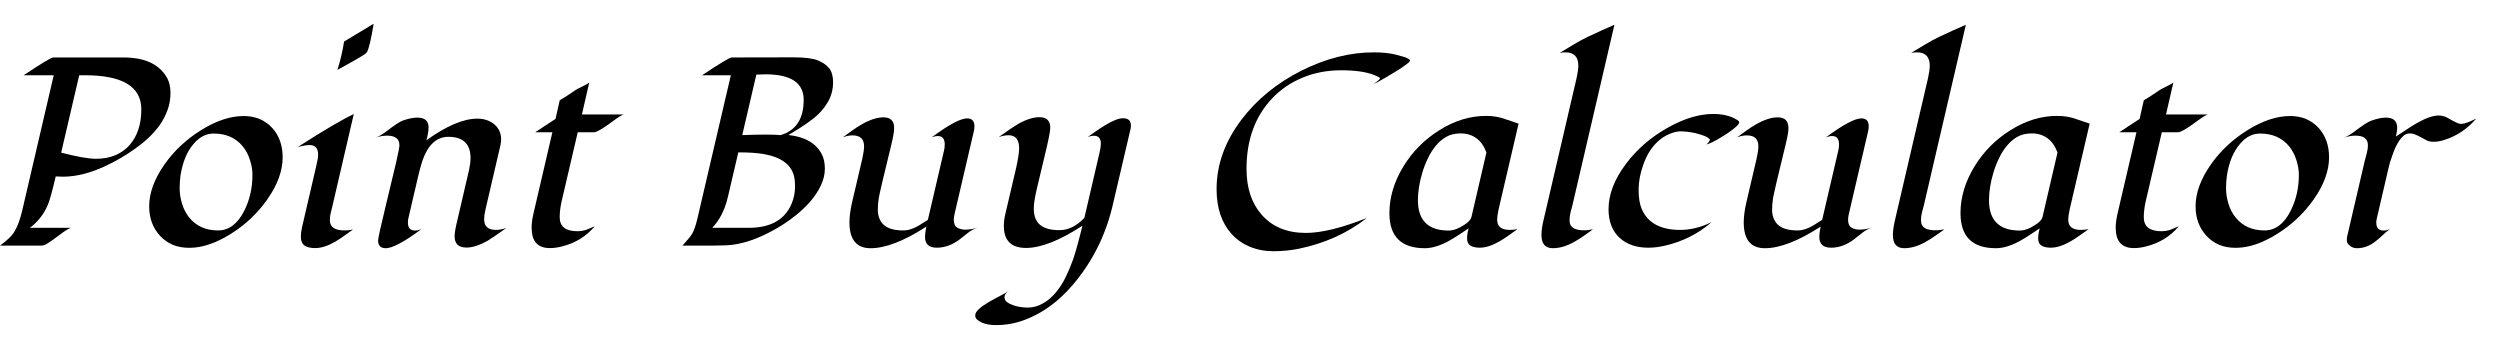
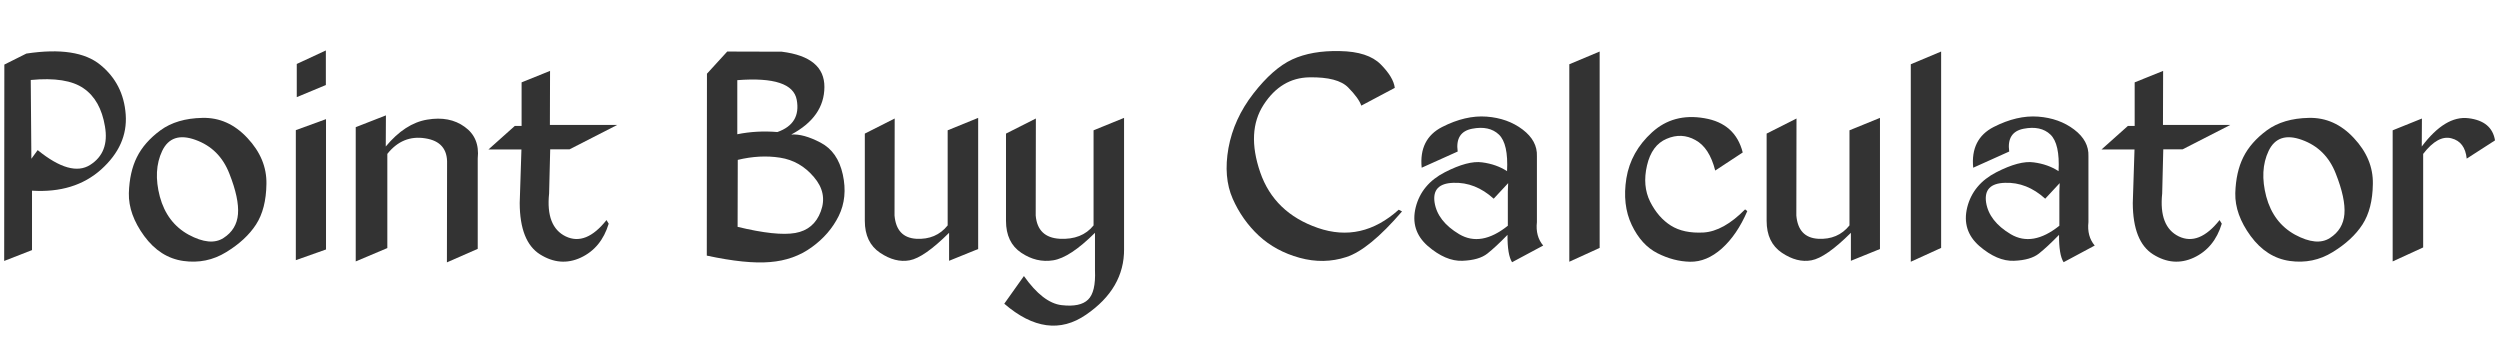
<svg xmlns="http://www.w3.org/2000/svg" width="105.4mm" height="14.706mm" viewBox="0 0 373.465 52.106" id="svg2" version="1.1">
  <defs id="defs4" />
  <g id="layer1" transform="translate(-183.2422,-467.1029)">
-     <g style="font-style:italic;font-variant:normal;font-weight:normal;font-stretch:normal;font-size:40px;line-height:125%;font-family:Fondamento;-inkscape-font-specification:'Fondamento, Italic';text-align:start;letter-spacing:0px;word-spacing:0px;writing-mode:lr-tb;text-anchor:start;fill:#000000;fill-opacity:1;stroke:none;stroke-width:1px;stroke-linecap:butt;stroke-linejoin:miter;stroke-opacity:1" id="text4136">
-       <path d="m 186.777,478.342 q 3.984,-2.656 4.414,-2.656 l 10.488,0 q 4.648,0 6.406,2.852 0.625,1.016 0.625,2.422 0,1.406 -0.449,2.598 -0.43,1.191 -1.172,2.246 -0.742,1.035 -1.738,1.953 -0.977,0.898 -2.07,1.66 -1.797,1.27 -3.867,2.285 -3.652,1.797 -6.777,1.797 -0.527,0 -1.074,-0.039 -0.742,3.203 -1.152,4.18 -0.859,2.109 -2.715,3.496 l 6.152,0 q -0.508,0.137 -1.68,1.035 -1.172,0.879 -1.758,1.25 -0.566,0.371 -0.977,0.371 l -6.191,0 q 1.602,-1.172 2.109,-2.012 0.723,-1.152 1.211,-3.223 l 4.707,-20.215 -4.492,0 z m 5.605,11.562 q 3.535,0.918 5.195,0.918 1.66,0 2.93,-0.547 1.289,-0.566 2.148,-1.562 1.699,-2.012 1.699,-5.273 0,-5.098 -8.438,-5.098 l -0.84,0 -2.695,11.562 z" id="path4179" />
-       <path d="m 211.523,504.123 q -1.426,0 -2.52,-0.469 -1.094,-0.488 -1.855,-1.328 -1.621,-1.758 -1.621,-4.414 0,-2.988 2.305,-6.27 2.109,-3.008 5.449,-5.098 3.379,-2.109 6.367,-2.109 2.617,0 4.258,1.777 1.562,1.719 1.562,4.395 0,3.008 -2.285,6.27 -2.168,3.086 -5.391,5.117 -3.359,2.129 -6.27,2.129 z m 9.434,-10.918 q 0,-1.016 -0.371,-2.188 -0.371,-1.191 -1.094,-2.07 -1.582,-1.895 -4.316,-1.895 -1.641,0 -2.91,1.426 -1.602,1.777 -2.07,4.922 -0.117,0.859 -0.117,1.895 0,1.035 0.352,2.227 0.352,1.172 1.074,2.07 1.562,1.934 4.316,1.934 2.422,0 3.906,-2.93 1.23,-2.441 1.23,-5.391 z" id="path4181" />
-       <path d="m 239.062,470.646 q -0.566,3.457 -0.996,4.238 -0.117,0.234 -1.348,0.938 -1.211,0.684 -1.68,0.957 -1.035,0.586 -1.387,0.762 0.645,-2.051 0.996,-4.238 l 4.414,-2.656 z m -8.301,19.551 q 0,-1.426 -1.27,-1.426 -0.586,0 -1.738,0.273 5.879,-3.77 8.34,-4.902 l -3.203,13.789 q -0.117,0.508 -0.254,1.035 -0.117,0.527 -0.117,1.055 0,1.504 2.188,1.504 0.547,0 1.27,-0.137 -0.625,0.43 -1.289,0.918 -0.664,0.488 -1.367,0.898 -1.641,0.957 -2.988,0.957 -1.602,0 -1.992,-0.859 -0.156,-0.352 -0.156,-0.801 0,-0.703 0.176,-1.445 l 2.148,-9.258 q 0.254,-1.016 0.254,-1.602 z" id="path4183" />
-       <path d="m 255.566,499.845 q 0,1.602 1.758,1.602 0.723,0 1.562,-0.293 -1.992,1.426 -2.773,1.895 -1.816,1.035 -3.184,1.035 -1.777,0 -1.777,-1.699 0,-0.742 0.449,-2.539 l 1.699,-7.305 q 0.234,-1.074 0.234,-1.816 0,-3.184 -3.32,-3.184 -2.832,0 -4.043,4.141 -0.312,1.074 -0.508,1.953 l -1.406,6.035 q -0.078,0.293 -0.078,0.664 0,1.211 1.074,1.211 0.43,0 0.918,-0.195 -3.828,2.832 -5.293,2.832 -1.152,0 -1.152,-1.152 0,-0.508 1.152,-5.234 1.152,-4.727 1.543,-6.445 0.488,-2.148 0.488,-2.559 0,-1.426 -1.855,-1.426 -0.84,0 -1.738,0.312 0.742,-0.254 1.68,-0.977 1.777,-1.367 2.402,-1.582 1.25,-0.449 2.207,-0.449 1.66,0 1.66,1.484 0,0.645 -0.312,1.895 4.492,-3.223 7.598,-3.223 1.465,0 2.48,0.801 1.074,0.879 1.074,2.305 0,0.391 -0.098,0.84 l -2.246,9.648 q -0.195,0.879 -0.195,1.426 z" id="path4185" />
-       <path d="m 265.371,504.162 q -2.715,0 -2.715,-3.047 0,-0.898 0.273,-2.09 l 2.832,-12.168 -2.559,0 q 0.762,-0.508 1.504,-0.996 0.762,-0.488 1.523,-0.996 l 0.625,-2.773 q 1.211,-0.742 1.777,-1.133 0.566,-0.41 0.898,-0.586 0.352,-0.176 0.703,-0.352 0.898,-0.449 1.035,-0.586 l -1.094,4.766 6.25,0 q -0.332,0.059 -1.562,0.957 -2.285,1.699 -2.852,1.699 l -2.461,0 -2.441,10.469 q -0.254,1.211 -0.254,2.227 0,2.09 2.637,2.09 0.859,0 1.582,-0.312 0.742,-0.312 1.016,-0.43 -1.875,2.246 -4.863,3.008 -0.957,0.254 -1.855,0.254 z" id="path4187" />
-       <path d="m 288.125,478.342 q 3.984,-2.656 4.414,-2.656 l 9.219,-0.019 q 2.578,0 3.691,0.469 1.113,0.469 1.68,1.191 0.566,0.723 0.566,2.109 0,1.387 -0.605,2.578 -0.605,1.172 -1.582,2.129 -1.27,1.25 -4.492,3.125 3.73,0.41 5,2.891 0.449,0.879 0.449,2.148 0,1.27 -0.625,2.559 -0.605,1.27 -1.641,2.441 -1.016,1.152 -2.344,2.168 -1.309,1.016 -2.715,1.816 -4.043,2.305 -7.383,2.461 -1.055,0.039 -2.109,0.039 l -4.453,0 q 1.172,-1.289 1.445,-1.777 0.43,-0.742 0.781,-2.246 l 5,-21.426 -4.297,0 z m 5.996,8.945 q 1.836,-0.078 3.438,-0.078 1.602,0 2.285,0.078 3.457,-1.016 3.457,-5.273 0,-3.809 -5.703,-3.809 -0.703,0 -1.367,0.039 l -2.109,9.043 z m 7.383,10.234 q 0.508,-1.211 0.508,-2.598 0,-1.387 -0.391,-2.188 -0.391,-0.801 -1.055,-1.328 -0.664,-0.527 -1.523,-0.84 -0.859,-0.312 -1.816,-0.469 -1.406,-0.234 -3.691,-0.234 -0.43,1.797 -0.84,3.574 -0.41,1.777 -0.684,2.949 -0.273,1.152 -0.508,1.719 -0.215,0.547 -0.488,1.094 -0.527,1.016 -1.367,1.934 l 5.449,0 q 4.883,0 6.406,-3.613 z" id="path4189" />
-       <path d="m 327.715,484.787 q 1.094,0 1.094,1.172 0,0.352 -0.078,0.703 l -2.891,12.402 q -0.039,0.215 -0.078,0.43 -0.039,0.215 -0.039,0.43 0,0.879 0.527,1.191 0.547,0.293 1.172,0.293 0.918,0 1.895,-0.312 -0.84,0.273 -1.465,0.781 -0.625,0.508 -1.289,1.016 -1.621,1.211 -3.379,1.211 -1.758,0 -1.758,-1.621 0,-0.547 0.195,-1.523 -5,3.223 -8.32,3.223 -3.164,0 -3.164,-3.867 0,-1.211 0.371,-2.891 l 1.543,-6.582 q 0.273,-1.25 0.273,-1.875 0,-1.641 -1.719,-1.641 -0.703,0 -1.465,0.293 0.625,-0.449 1.348,-0.977 0.723,-0.527 1.504,-0.977 1.836,-1.035 3.223,-1.035 1.602,0 1.602,1.602 0,0.762 -0.43,2.5 -1.719,7.031 -1.875,7.988 -0.137,0.957 -0.137,1.719 0,0.762 0.273,1.387 0.273,0.625 0.781,0.996 0.898,0.703 2.773,0.703 1.25,0 2.812,-1.055 0.41,-0.273 0.84,-0.527 l 2.402,-10.312 q 0.117,-0.469 0.117,-0.957 0,-1.25 -1.016,-1.25 -0.449,0 -0.938,0.195 3.828,-2.832 5.293,-2.832 z" id="path4191" />
-       <path d="m 351.016,484.767 q 1.172,0 1.172,1.094 0,0.254 -0.059,0.508 l -2.695,11.523 q -1.582,6.68 -5.996,11.836 -3.125,3.652 -7.109,5.156 -2.031,0.781 -4.297,0.781 -1.758,0 -2.734,-0.742 -0.371,-0.293 -0.371,-0.664 0,-0.371 0.293,-0.723 0.312,-0.352 0.781,-0.703 0.488,-0.332 1.074,-0.684 0.586,-0.332 1.152,-0.625 1.465,-0.762 1.777,-0.996 -0.703,0.43 -0.703,0.938 0,0.508 0.391,0.781 0.41,0.293 0.957,0.469 0.996,0.332 2.148,0.332 1.172,0 2.246,-0.625 1.074,-0.605 1.914,-1.621 0.859,-1.016 1.484,-2.305 0.625,-1.289 1.113,-2.656 0.547,-1.582 1.387,-5.02 -5.098,3.32 -8.418,3.32 -3.32,0 -3.32,-3.281 0,-0.859 0.215,-1.758 l 1.621,-6.914 q 0.449,-2.07 0.449,-2.91 0,-1.973 -1.582,-1.973 -0.645,0 -1.465,0.273 2.051,-1.465 2.852,-1.934 1.836,-1.035 3.223,-1.035 1.621,0 1.621,1.582 0,0.762 -0.84,4.219 -0.84,3.457 -1.133,4.746 -0.488,2.07 -0.488,3.047 0,0.957 0.273,1.582 0.273,0.625 0.781,0.996 0.918,0.703 2.773,0.703 1.992,0 3.73,-1.836 L 347.5,489.885 q 0.195,-0.82 0.195,-1.309 0,-1.191 -1.016,-1.191 -0.488,0 -0.957,0.195 0.469,-0.332 1.133,-0.801 0.684,-0.488 1.426,-0.938 1.738,-1.074 2.734,-1.074 z" id="path4193" />
-       <path d="m 391.797,475.275 q 1.387,0.352 1.719,0.547 0.352,0.176 0.352,0.332 0,0.156 -0.352,0.43 -0.352,0.273 -0.898,0.645 -0.547,0.352 -1.211,0.762 -0.645,0.391 -1.25,0.742 -1.445,0.84 -1.738,0.938 0.059,-0.059 0.215,-0.156 0.156,-0.117 0.332,-0.254 0.43,-0.332 0.43,-0.469 0,-0.137 -0.879,-0.488 -1.777,-0.703 -4.922,-0.703 -3.145,0 -5.801,1.113 -2.656,1.113 -4.512,3.086 -3.828,4.043 -3.828,10.527 0,4.277 2.266,6.855 2.383,2.715 6.602,2.715 3.477,0 9.102,-2.227 -4.316,3.379 -10.156,4.59 -1.855,0.371 -3.789,0.371 -1.914,0 -3.555,-0.684 -1.621,-0.684 -2.715,-1.914 -2.227,-2.48 -2.227,-6.68 0,-5.469 3.73,-10.391 3.418,-4.512 8.945,-7.305 5.449,-2.734 10.801,-2.734 1.973,0 3.34,0.352 z" id="path4195" />
-       <path d="m 396.094,504.181 q -5.293,0 -5.293,-5.234 0,-3.574 2.109,-7.012 2.031,-3.301 5.332,-5.371 3.398,-2.148 6.992,-2.148 1.582,0 2.891,0.488 1.328,0.469 1.973,0.664 l -2.988,12.812 q -0.215,1.016 -0.215,1.523 0,1.543 1.875,1.543 0.605,0 1.172,-0.117 -0.605,0.41 -1.27,0.898 -0.664,0.488 -1.367,0.898 -1.699,0.977 -2.988,0.977 -1.406,0 -1.777,-0.703 -0.137,-0.293 -0.137,-0.703 0,-0.645 0.234,-1.484 -0.723,0.469 -1.504,0.996 -0.762,0.508 -1.582,0.957 -1.914,1.016 -3.457,1.016 z m -1.035,-7.168 q 0,4.531 4.609,4.531 0.742,0 1.621,-0.449 1.562,-0.82 1.758,-1.543 l 2.246,-9.668 q -0.547,-1.465 -1.523,-2.148 -0.977,-0.703 -2.305,-0.703 -1.309,0 -2.168,0.508 -0.859,0.488 -1.543,1.309 -0.684,0.82 -1.191,1.875 -0.508,1.035 -0.84,2.148 -0.664,2.227 -0.664,4.141 z" id="path4197" />
-       <path d="m 419.023,476.935 q 0,-2.012 -1.914,-2.012 -0.43,0 -0.859,0.078 1.055,-0.625 2.109,-1.27 1.055,-0.645 2.09,-1.133 2.148,-1.016 3.965,-1.797 l -6.27,26.953 q -0.137,0.547 -0.293,1.113 -0.137,0.566 -0.137,1.113 0,0.527 0.195,0.82 0.195,0.293 0.527,0.449 0.996,0.449 2.773,0.117 -0.684,0.469 -1.387,0.977 -0.684,0.488 -1.426,0.898 -1.66,0.938 -3.184,0.938 -1.699,0 -1.699,-1.973 0,-0.996 0.391,-2.559 l 4.863,-20.898 q 0.254,-1.172 0.254,-1.816 z" id="path4199" />
-       <path d="m 438.145,488.674 q 0.137,-0.078 0.332,-0.312 0.195,-0.254 0.195,-0.371 0,-0.117 -0.254,-0.293 -0.234,-0.176 -0.625,-0.312 -0.371,-0.156 -0.84,-0.273 -0.449,-0.137 -0.898,-0.215 -0.977,-0.176 -1.719,-0.176 -0.742,0 -1.699,0.391 -0.938,0.391 -1.68,1.074 -0.742,0.664 -1.309,1.562 -0.547,0.898 -0.898,1.895 -0.723,1.992 -0.723,3.789 0,1.777 0.449,2.852 0.449,1.074 1.25,1.777 1.602,1.387 4.492,1.387 2.344,0 4.727,-1.172 -2.988,2.598 -6.953,3.516 -1.289,0.312 -2.559,0.312 -1.27,0 -2.383,-0.371 -1.094,-0.391 -1.875,-1.113 -1.641,-1.543 -1.641,-4.258 0,-3.32 2.598,-6.777 2.422,-3.223 6.074,-5.312 3.75,-2.148 6.953,-2.148 2.148,0 3.535,0.859 0.352,0.176 0.352,0.391 0,0.215 -0.312,0.527 -0.312,0.293 -0.801,0.664 -0.469,0.352 -1.055,0.723 -0.586,0.371 -1.133,0.684 -1.211,0.664 -1.602,0.703 z" id="path4201" />
-       <path d="m 461.309,484.787 q 1.094,0 1.094,1.172 0,0.352 -0.078,0.703 l -2.891,12.402 q -0.039,0.215 -0.078,0.43 -0.039,0.215 -0.039,0.43 0,0.879 0.527,1.191 0.547,0.293 1.172,0.293 0.918,0 1.895,-0.312 -0.84,0.273 -1.465,0.781 -0.625,0.508 -1.289,1.016 -1.621,1.211 -3.379,1.211 -1.758,0 -1.758,-1.621 0,-0.547 0.195,-1.523 -5,3.223 -8.32,3.223 -3.164,0 -3.164,-3.867 0,-1.211 0.371,-2.891 l 1.543,-6.582 q 0.273,-1.25 0.273,-1.875 0,-1.641 -1.719,-1.641 -0.703,0 -1.465,0.293 0.625,-0.449 1.348,-0.977 0.723,-0.527 1.504,-0.977 1.836,-1.035 3.223,-1.035 1.602,0 1.602,1.602 0,0.762 -0.43,2.5 -1.719,7.031 -1.875,7.988 -0.137,0.957 -0.137,1.719 0,0.762 0.273,1.387 0.273,0.625 0.781,0.996 0.898,0.703 2.773,0.703 1.25,0 2.812,-1.055 0.41,-0.273 0.84,-0.527 l 2.402,-10.312 q 0.117,-0.469 0.117,-0.957 0,-1.25 -1.016,-1.25 -0.449,0 -0.938,0.195 3.828,-2.832 5.293,-2.832 z" id="path4203" />
-       <path d="m 471.523,476.935 q 0,-2.012 -1.914,-2.012 -0.43,0 -0.859,0.078 1.055,-0.625 2.109,-1.27 1.055,-0.645 2.09,-1.133 2.148,-1.016 3.965,-1.797 l -6.27,26.953 q -0.137,0.547 -0.293,1.113 -0.137,0.566 -0.137,1.113 0,0.527 0.195,0.82 0.195,0.293 0.527,0.449 0.996,0.449 2.773,0.117 -0.684,0.469 -1.387,0.977 -0.684,0.488 -1.426,0.898 -1.66,0.938 -3.184,0.938 -1.699,0 -1.699,-1.973 0,-0.996 0.391,-2.559 l 4.863,-20.898 q 0.254,-1.172 0.254,-1.816 z" id="path4205" />
-       <path d="m 481.406,504.181 q -5.293,0 -5.293,-5.234 0,-3.574 2.109,-7.012 2.031,-3.301 5.332,-5.371 3.398,-2.148 6.992,-2.148 1.582,0 2.891,0.488 1.328,0.469 1.973,0.664 l -2.988,12.812 q -0.215,1.016 -0.215,1.523 0,1.543 1.875,1.543 0.605,0 1.172,-0.117 -0.605,0.41 -1.27,0.898 -0.664,0.488 -1.367,0.898 -1.699,0.977 -2.988,0.977 -1.406,0 -1.777,-0.703 -0.137,-0.293 -0.137,-0.703 0,-0.645 0.234,-1.484 -0.723,0.469 -1.504,0.996 -0.762,0.508 -1.582,0.957 -1.914,1.016 -3.457,1.016 z m -1.035,-7.168 q 0,4.531 4.609,4.531 0.742,0 1.621,-0.449 1.562,-0.82 1.758,-1.543 l 2.246,-9.668 q -0.547,-1.465 -1.523,-2.148 -0.977,-0.703 -2.305,-0.703 -1.309,0 -2.168,0.508 -0.859,0.488 -1.543,1.309 -0.684,0.82 -1.191,1.875 -0.508,1.035 -0.84,2.148 -0.664,2.227 -0.664,4.141 z" id="path4207" />
-       <path d="m 502.012,504.162 q -2.715,0 -2.715,-3.047 0,-0.898 0.273,-2.09 l 2.832,-12.168 -2.559,0 q 0.762,-0.508 1.504,-0.996 0.762,-0.488 1.523,-0.996 l 0.625,-2.773 q 1.211,-0.742 1.777,-1.133 0.566,-0.41 0.898,-0.586 0.352,-0.176 0.703,-0.352 0.898,-0.449 1.035,-0.586 l -1.094,4.766 6.25,0 q -0.332,0.059 -1.562,0.957 -2.285,1.699 -2.852,1.699 l -2.461,0 -2.441,10.469 q -0.254,1.211 -0.254,2.227 0,2.09 2.637,2.09 0.859,0 1.582,-0.312 0.742,-0.312 1.016,-0.43 -1.875,2.246 -4.863,3.008 -0.957,0.254 -1.855,0.254 z" id="path4209" />
-       <path d="m 517.227,504.123 q -1.426,0 -2.52,-0.469 -1.094,-0.488 -1.855,-1.328 -1.621,-1.758 -1.621,-4.414 0,-2.988 2.305,-6.27 2.109,-3.008 5.449,-5.098 3.379,-2.109 6.367,-2.109 2.617,0 4.258,1.777 1.562,1.719 1.562,4.395 0,3.008 -2.285,6.27 -2.168,3.086 -5.391,5.117 -3.359,2.129 -6.27,2.129 z m 9.434,-10.918 q 0,-1.016 -0.371,-2.188 -0.371,-1.191 -1.094,-2.07 -1.582,-1.895 -4.316,-1.895 -1.641,0 -2.91,1.426 -1.602,1.777 -2.07,4.922 -0.117,0.859 -0.117,1.895 0,1.035 0.352,2.227 0.352,1.172 1.074,2.07 1.562,1.934 4.316,1.934 2.422,0 3.906,-2.93 1.23,-2.441 1.23,-5.391 z" id="path4211" />
-       <path d="m 539.668,484.67 q 1.68,0 1.68,1.543 0,0.469 -0.195,1.289 0.625,-0.41 1.426,-0.938 0.801,-0.547 1.641,-1.035 2.051,-1.172 3.32,-1.172 0.762,0 1.484,0.43 1.406,0.82 1.758,0.82 0.371,0 0.664,-0.078 0.312,-0.098 0.625,-0.215 0.586,-0.234 1.094,-0.508 -1.973,2.305 -4.727,3.184 -0.918,0.293 -1.582,0.293 -0.664,0 -1.074,-0.195 -0.391,-0.195 -0.801,-0.43 -1.094,-0.625 -1.68,-0.625 -0.566,0 -0.938,0.293 -0.371,0.293 -0.703,0.781 -0.312,0.469 -0.586,1.055 -0.254,0.566 -0.449,1.152 -0.43,1.191 -0.566,1.875 l -1.738,7.48 q -0.098,0.352 -0.098,0.664 0,1.211 1.094,1.211 0.43,0 0.918,-0.195 -0.625,0.449 -1.133,0.957 -0.508,0.488 -1.055,0.898 -1.25,0.977 -2.715,0.977 -0.605,0 -1.055,-0.371 -0.449,-0.352 -0.449,-0.723 0,-0.43 0.039,-0.625 l 2.617,-11.25 q 0.137,-0.586 0.312,-1.191 0.176,-0.605 0.176,-1.23 0,-1.426 -1.855,-1.426 -0.84,0 -1.738,0.312 0.625,-0.215 1.602,-0.938 1.816,-1.387 2.48,-1.602 1.309,-0.469 2.207,-0.469 z" id="path4213" />
+     <g style="font-style:normal;font-variant:normal;font-weight:normal;font-stretch:normal;font-size:48.1px;line-height:125%;font-family:'Kingthings Exeter';-inkscape-font-specification:'Kingthings Exeter, Normal';text-align:start;letter-spacing:0px;word-spacing:0px;writing-mode:lr-tb;text-anchor:start;fill:#333333;fill-opacity:1;stroke:none;stroke-width:1px;stroke-linecap:butt;stroke-linejoin:miter;stroke-opacity:1" id="text4222">
+       <path d="m 188.024,504.464 0,-8.878 q 6.341,0.399 10.334,-3.171 3.993,-3.593 3.664,-8.197 -0.329,-4.603 -3.781,-7.422 -3.453,-2.842 -11.062,-1.691 l -3.288,1.644 -0.024,29.335 4.157,-1.621 z m -0.094,-13.646 -0.094,-11.767 q 5.355,-0.517 7.891,1.245 2.537,1.738 3.194,5.684 0.681,3.922 -2.208,5.754 -2.865,1.832 -7.844,-2.208 l -0.939,1.292 z" style="fill:#333333" id="path4227" />
+       <path d="m 213.484,484.712 q -3.828,0.07 -6.271,1.855 -2.419,1.785 -3.523,4.016 -1.104,2.208 -1.198,5.378 -0.07,3.171 2.302,6.412 2.372,3.218 5.825,3.711 3.476,0.493 6.412,-1.315 2.959,-1.808 4.462,-4.134 1.503,-2.325 1.55,-6.059 0.07,-3.758 -2.842,-6.858 -2.889,-3.1 -6.717,-3.006 z m -1.033,3.288 q 3.593,1.292 5.05,5.026 1.48,3.734 1.292,6.059 -0.188,2.302 -2.161,3.57 -1.949,1.268 -5.214,-0.493 -3.241,-1.785 -4.298,-5.684 -1.033,-3.922 0.352,-6.835 1.409,-2.936 4.979,-1.644 z" style="fill:#333333" id="path4229" />
+       <path d="m 227.575,476.656 0,4.956 4.345,-1.808 0,-5.167 -4.345,2.02 z m -0.141,9.888 0,19.423 4.509,-1.597 0,-19.47 -4.509,1.644 z" style="fill:#333333" id="path4231" />
+       <path d="m 236.383,486.098 0,20.057 4.721,-1.996 0,-14.068 q 2.278,-2.865 5.66,-2.325 3.382,0.517 3.265,3.805 l -0.024,14.726 4.603,-2.02 0,-13.505 q 0.329,-3.1 -1.949,-4.721 -2.255,-1.644 -5.59,-1.08 -3.312,0.54 -6.2,4.016 l 0.024,-4.65 -4.509,1.761 z" style="fill:#333333" id="path4233" />
+       <path d="m 261.161,479.404 0,6.506 -1.01,0 -3.946,3.523 4.932,0 -0.258,8.009 q 0.024,5.754 3.03,7.657 3.03,1.902 6.083,0.493 3.077,-1.433 4.181,-5.073 l -0.329,-0.54 q -3.077,3.875 -6.083,2.443 -3.006,-1.456 -2.49,-6.412 l 0.164,-6.6 2.889,0 7.116,-3.64 -10.052,0 0.024,-8.079 -4.251,1.715 z" style="fill:#333333" id="path4235" />
+       <path d="m 291.881,474.801 -3.03,3.312 -0.024,27.174 q 5.895,1.268 9.442,0.963 3.57,-0.282 6.224,-2.208 2.677,-1.926 4.04,-4.674 1.362,-2.771 0.611,-6.2 -0.752,-3.429 -3.335,-4.768 -2.56,-1.339 -4.368,-1.198 4.932,-2.63 4.956,-7.093 0.024,-4.486 -6.365,-5.284 l -8.15,-0.024 z m 1.503,4.275 q 8.22,-0.634 8.878,2.936 0.658,3.57 -2.889,4.815 -3.077,-0.258 -5.989,0.329 l 0,-8.079 z m 6.388,11.579 q 3.006,0.47 5.05,2.889 2.067,2.396 1.033,5.144 -1.01,2.724 -3.805,3.218 -2.795,0.493 -8.62,-0.916 l 0.024,-10.005 q 3.312,-0.799 6.318,-0.329 z" style="fill:#333333" id="path4237" />
+       <path d="m 329.366,504.3 0,-19.588 -4.556,1.855 0,14.209 q -1.738,2.161 -4.697,1.996 -2.959,-0.188 -3.241,-3.476 l 0.024,-14.491 -4.462,2.255 0,13.035 q 0,3.241 2.278,4.768 2.278,1.527 4.415,1.127 2.161,-0.399 5.895,-4.11 l 0,4.181 4.345,-1.761 z" style="fill:#333333" id="path4239" />
+       <path d="m 351.161,504.3 0,-19.588 -4.556,1.855 0,14.209 q -1.738,2.161 -5.05,1.996 -3.312,-0.188 -3.593,-3.476 l 0.024,-14.491 -4.462,2.255 0,13.035 q 0,3.241 2.278,4.768 2.278,1.527 4.768,1.127 2.513,-0.399 6.247,-4.11 l 0,5.59 q 0.141,3.265 -1.033,4.392 -1.174,1.151 -3.969,0.822 -2.771,-0.329 -5.613,-4.345 l -2.936,4.134 q 6.482,5.59 12.213,1.644 5.731,-3.922 5.684,-9.817 z" style="fill:#333333" id="path4241" />
+       <path d="m 383.408,474.731 q -4.204,-0.094 -7.116,1.245 -2.889,1.339 -5.825,5.12 -2.912,3.758 -3.711,8.126 -0.775,4.368 0.634,7.563 1.409,3.194 3.899,5.519 2.513,2.325 6.106,3.312 3.593,0.986 6.975,-0.117 3.406,-1.104 8.314,-6.811 l -0.493,-0.258 q -5.543,4.979 -12.072,2.724 -6.529,-2.255 -8.62,-8.314 -2.09,-6.083 0.517,-10.099 2.607,-4.016 6.835,-4.087 4.251,-0.07 5.801,1.527 1.574,1.597 1.949,2.701 l 5.003,-2.654 q -0.188,-1.574 -2.09,-3.499 -1.902,-1.926 -6.106,-1.996 z" style="fill:#333333" id="path4243" />
+       <path d="m 405.321,484.524 q -3.147,-0.235 -6.647,1.55 -3.476,1.785 -3.053,6.083 l 5.378,-2.419 q -0.399,-2.912 2.161,-3.406 2.56,-0.493 3.993,0.869 1.433,1.362 1.221,5.472 -1.574,-1.033 -3.711,-1.315 -2.114,-0.305 -5.59,1.48 -3.476,1.785 -4.345,5.237 -0.846,3.453 1.808,5.778 2.677,2.302 5.167,2.208 2.49,-0.094 3.734,-1.08 1.245,-0.986 3.006,-2.795 -0.024,2.983 0.681,4.087 l 4.65,-2.49 q -1.174,-1.386 -0.939,-3.499 l 0,-9.841 q 0.094,-2.302 -2.137,-3.993 -2.231,-1.691 -5.378,-1.926 z m 3.171,11.156 0,5.144 q -3.993,3.194 -7.257,1.268 -3.241,-1.926 -3.687,-4.744 -0.423,-2.842 2.818,-2.936 3.265,-0.117 6.013,2.372 l 2.161,-2.325 -0.047,1.221 z" style="fill:#333333" id="path4245" />
+       <path d="m 417.675,476.703 0,29.499 4.533,-2.067 0,-29.335 -4.533,1.902 z" style="fill:#333333" id="path4247" />
+       <path d="m 437.85,484.759 q -4.627,-0.799 -7.821,2.114 -3.171,2.889 -3.828,6.858 -0.634,3.969 0.799,6.975 1.433,3.006 3.852,4.228 2.419,1.221 4.862,1.268 2.466,0.047 4.744,-1.973 2.278,-2.043 3.805,-5.59 l -0.329,-0.258 q -3.218,3.265 -6.2,3.453 -2.983,0.164 -4.885,-1.033 -1.902,-1.198 -3.1,-3.57 -1.174,-2.372 -0.47,-5.402 0.705,-3.053 2.936,-3.993 2.231,-0.963 4.298,0.188 2.09,1.127 2.959,4.556 l 4.11,-2.701 q -1.104,-4.345 -5.731,-5.12 z" style="fill:#333333" id="path4249" />
+       <path d="m 464.084,504.3 0,-19.588 -4.556,1.855 0,14.209 q -1.738,2.161 -4.697,1.996 -2.959,-0.188 -3.241,-3.476 l 0.024,-14.491 -4.462,2.255 0,13.035 q 0,3.241 2.278,4.768 2.278,1.527 4.415,1.127 2.161,-0.399 5.895,-4.11 l 0,4.181 4.345,-1.761 z" style="fill:#333333" id="path4251" />
+       <path d="m 468.687,476.703 0,29.499 4.533,-2.067 0,-29.335 -4.533,1.902 z" style="fill:#333333" id="path4253" />
+       <path d="m 487.711,484.524 q -3.147,-0.235 -6.647,1.55 -3.476,1.785 -3.053,6.083 l 5.378,-2.419 q -0.399,-2.912 2.161,-3.406 2.56,-0.493 3.993,0.869 1.433,1.362 1.221,5.472 -1.574,-1.033 -3.711,-1.315 -2.114,-0.305 -5.59,1.48 -3.476,1.785 -4.345,5.237 -0.846,3.453 1.808,5.778 2.677,2.302 5.167,2.208 2.49,-0.094 3.734,-1.08 1.245,-0.986 3.006,-2.795 -0.024,2.983 0.681,4.087 l 4.65,-2.49 q -1.174,-1.386 -0.939,-3.499 l 0,-9.841 q 0.094,-2.302 -2.137,-3.993 -2.231,-1.691 -5.378,-1.926 z m 3.171,11.156 0,5.144 q -3.993,3.194 -7.257,1.268 -3.241,-1.926 -3.687,-4.744 -0.423,-2.842 2.818,-2.936 3.265,-0.117 6.013,2.372 l 2.161,-2.325 -0.047,1.221 z" style="fill:#333333" id="path4255" />
+       <path d="m 502.132,479.404 0,6.506 -1.01,0 -3.946,3.523 4.932,0 -0.258,8.009 q 0.024,5.754 3.03,7.657 3.03,1.902 6.083,0.493 3.077,-1.433 4.181,-5.073 l -0.329,-0.54 q -3.077,3.875 -6.083,2.443 -3.006,-1.456 -2.49,-6.412 l 0.164,-6.6 2.889,0 7.116,-3.64 -10.052,0 0.024,-8.079 -4.251,1.715 z" style="fill:#333333" id="path4257" />
+       <path d="m 528.155,484.712 q -3.828,0.07 -6.271,1.855 -2.419,1.785 -3.523,4.016 -1.104,2.208 -1.198,5.378 -0.07,3.171 2.302,6.412 2.372,3.218 5.825,3.711 3.476,0.493 6.412,-1.315 2.959,-1.808 4.462,-4.134 1.503,-2.325 1.55,-6.059 0.07,-3.758 -2.842,-6.858 -2.889,-3.1 -6.717,-3.006 z m -1.033,3.288 q 3.593,1.292 5.05,5.026 1.48,3.734 1.292,6.059 -0.188,2.302 -2.161,3.57 -1.949,1.268 -5.214,-0.493 -3.241,-1.785 -4.298,-5.684 -1.033,-3.922 0.352,-6.835 1.409,-2.936 4.979,-1.644 z" style="fill:#333333" id="path4259" />
+       <path d="m 540.673,486.568 0,19.588 4.556,-2.09 0,-13.974 q 2.208,-2.865 4.228,-2.325 2.02,0.517 2.278,3.03 l 4.228,-2.724 q -0.47,-2.889 -3.969,-3.312 -3.476,-0.423 -6.975,4.228 l 0.024,-4.181 -4.368,1.761 z" style="fill:#333333" id="path4261" />
    </g>
  </g>
</svg>
